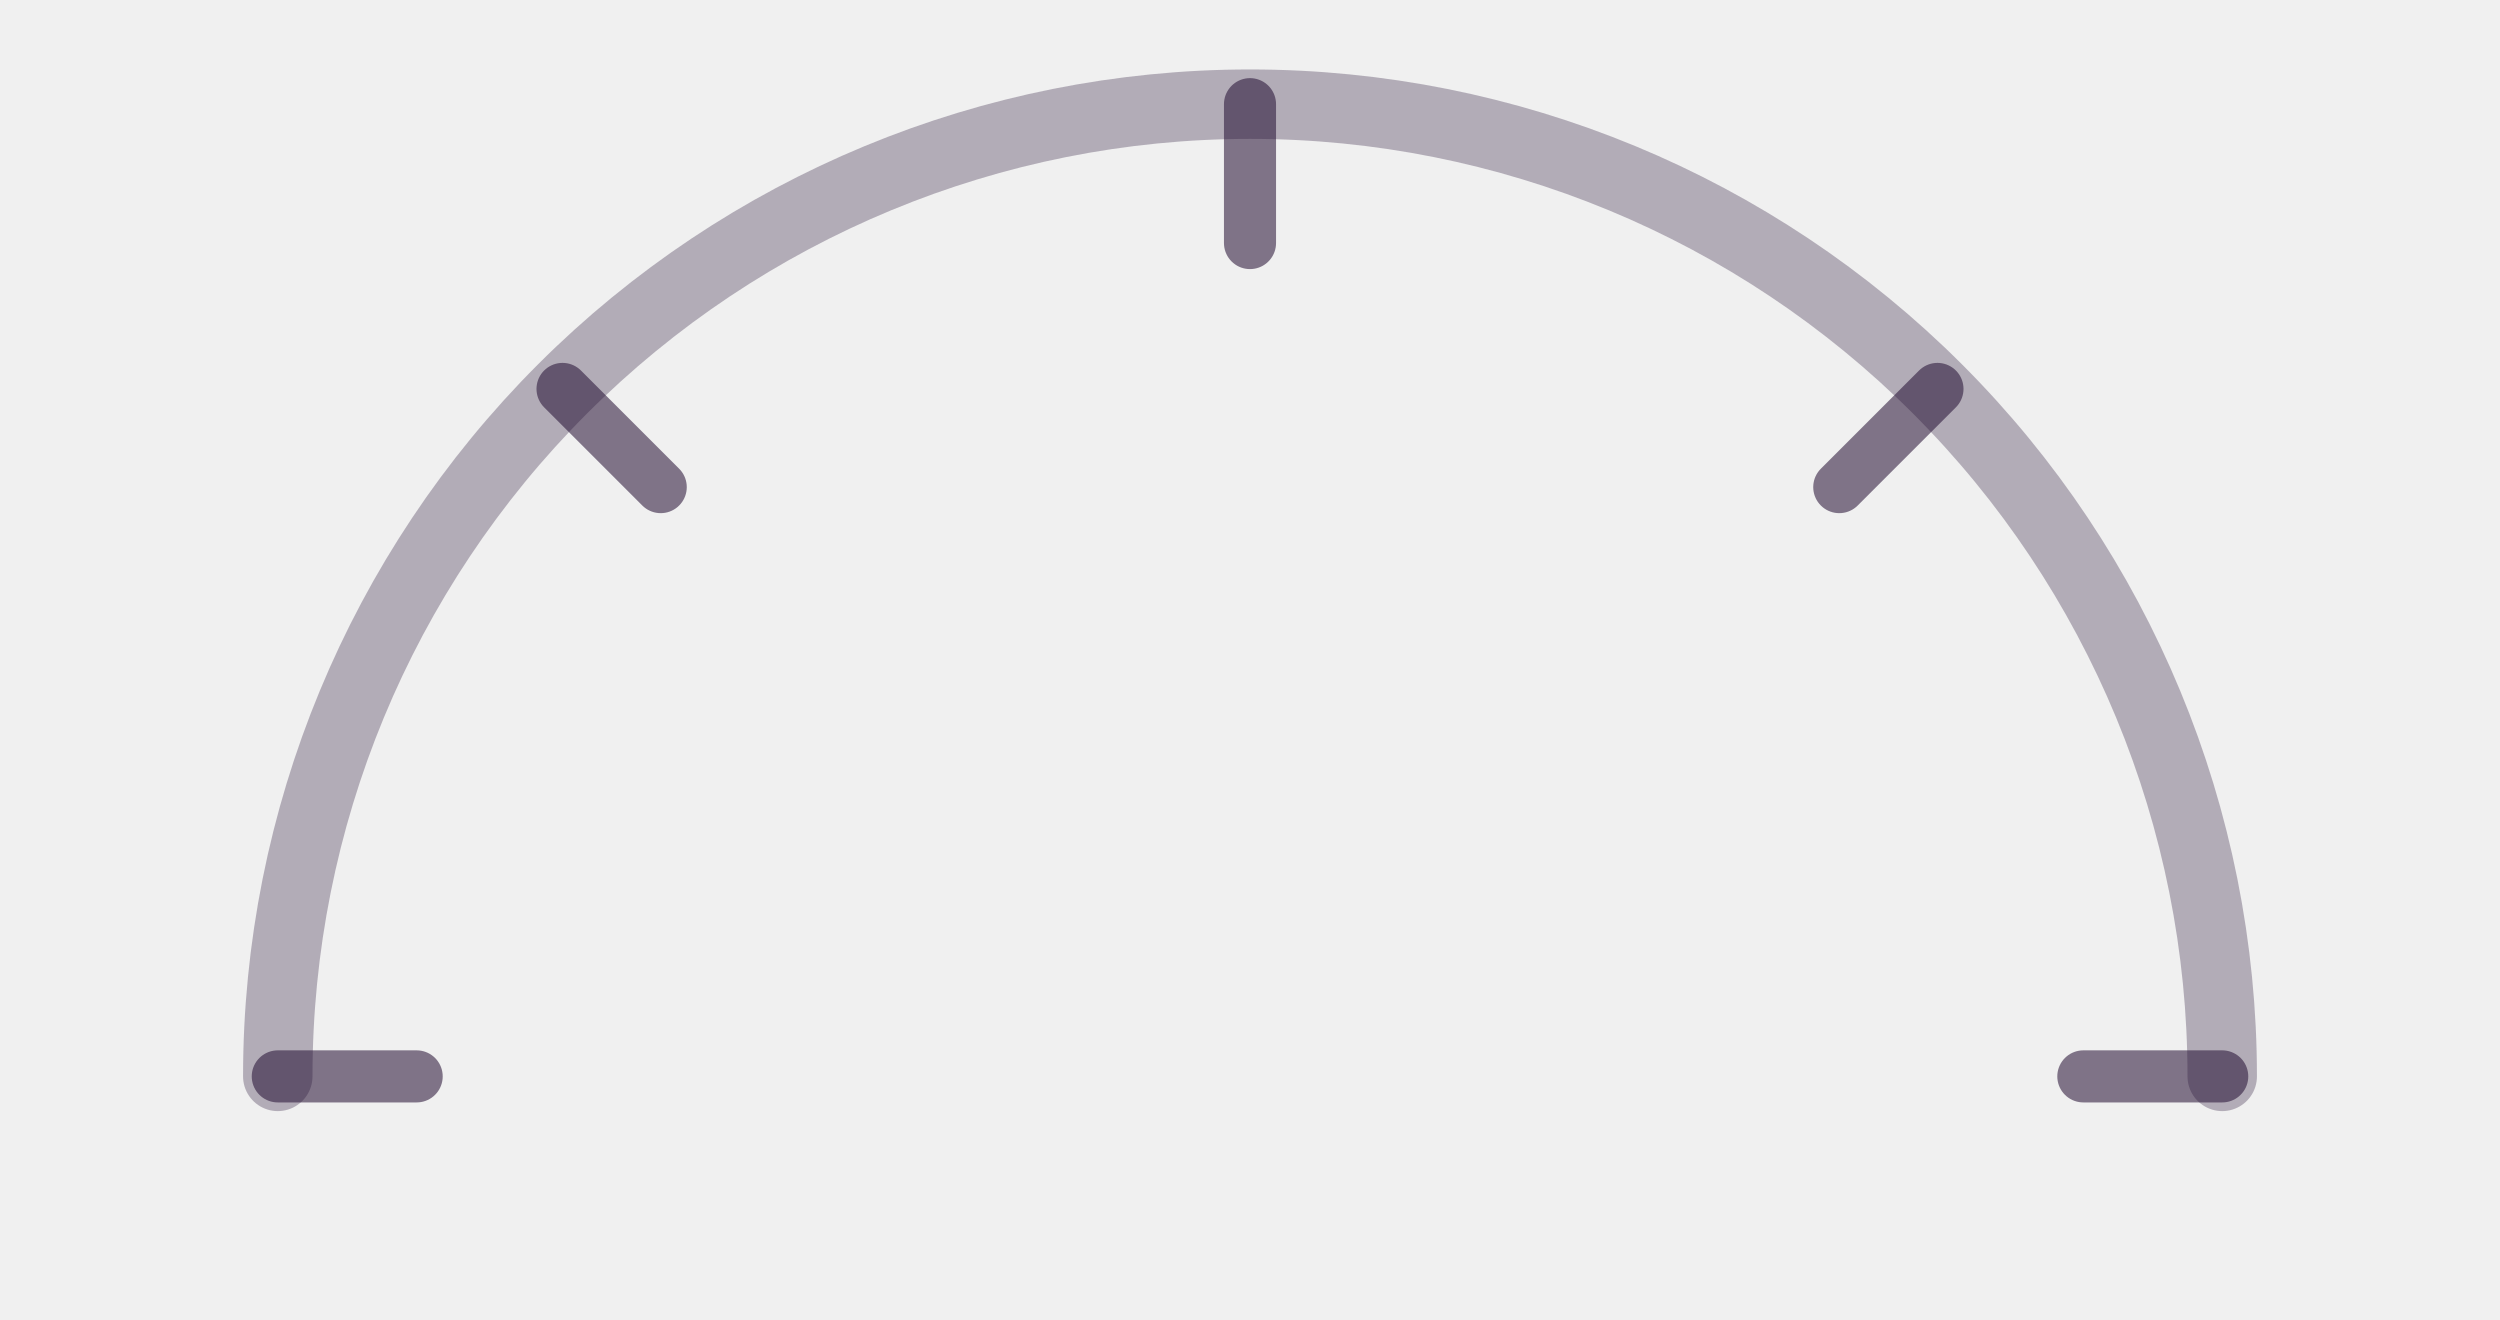
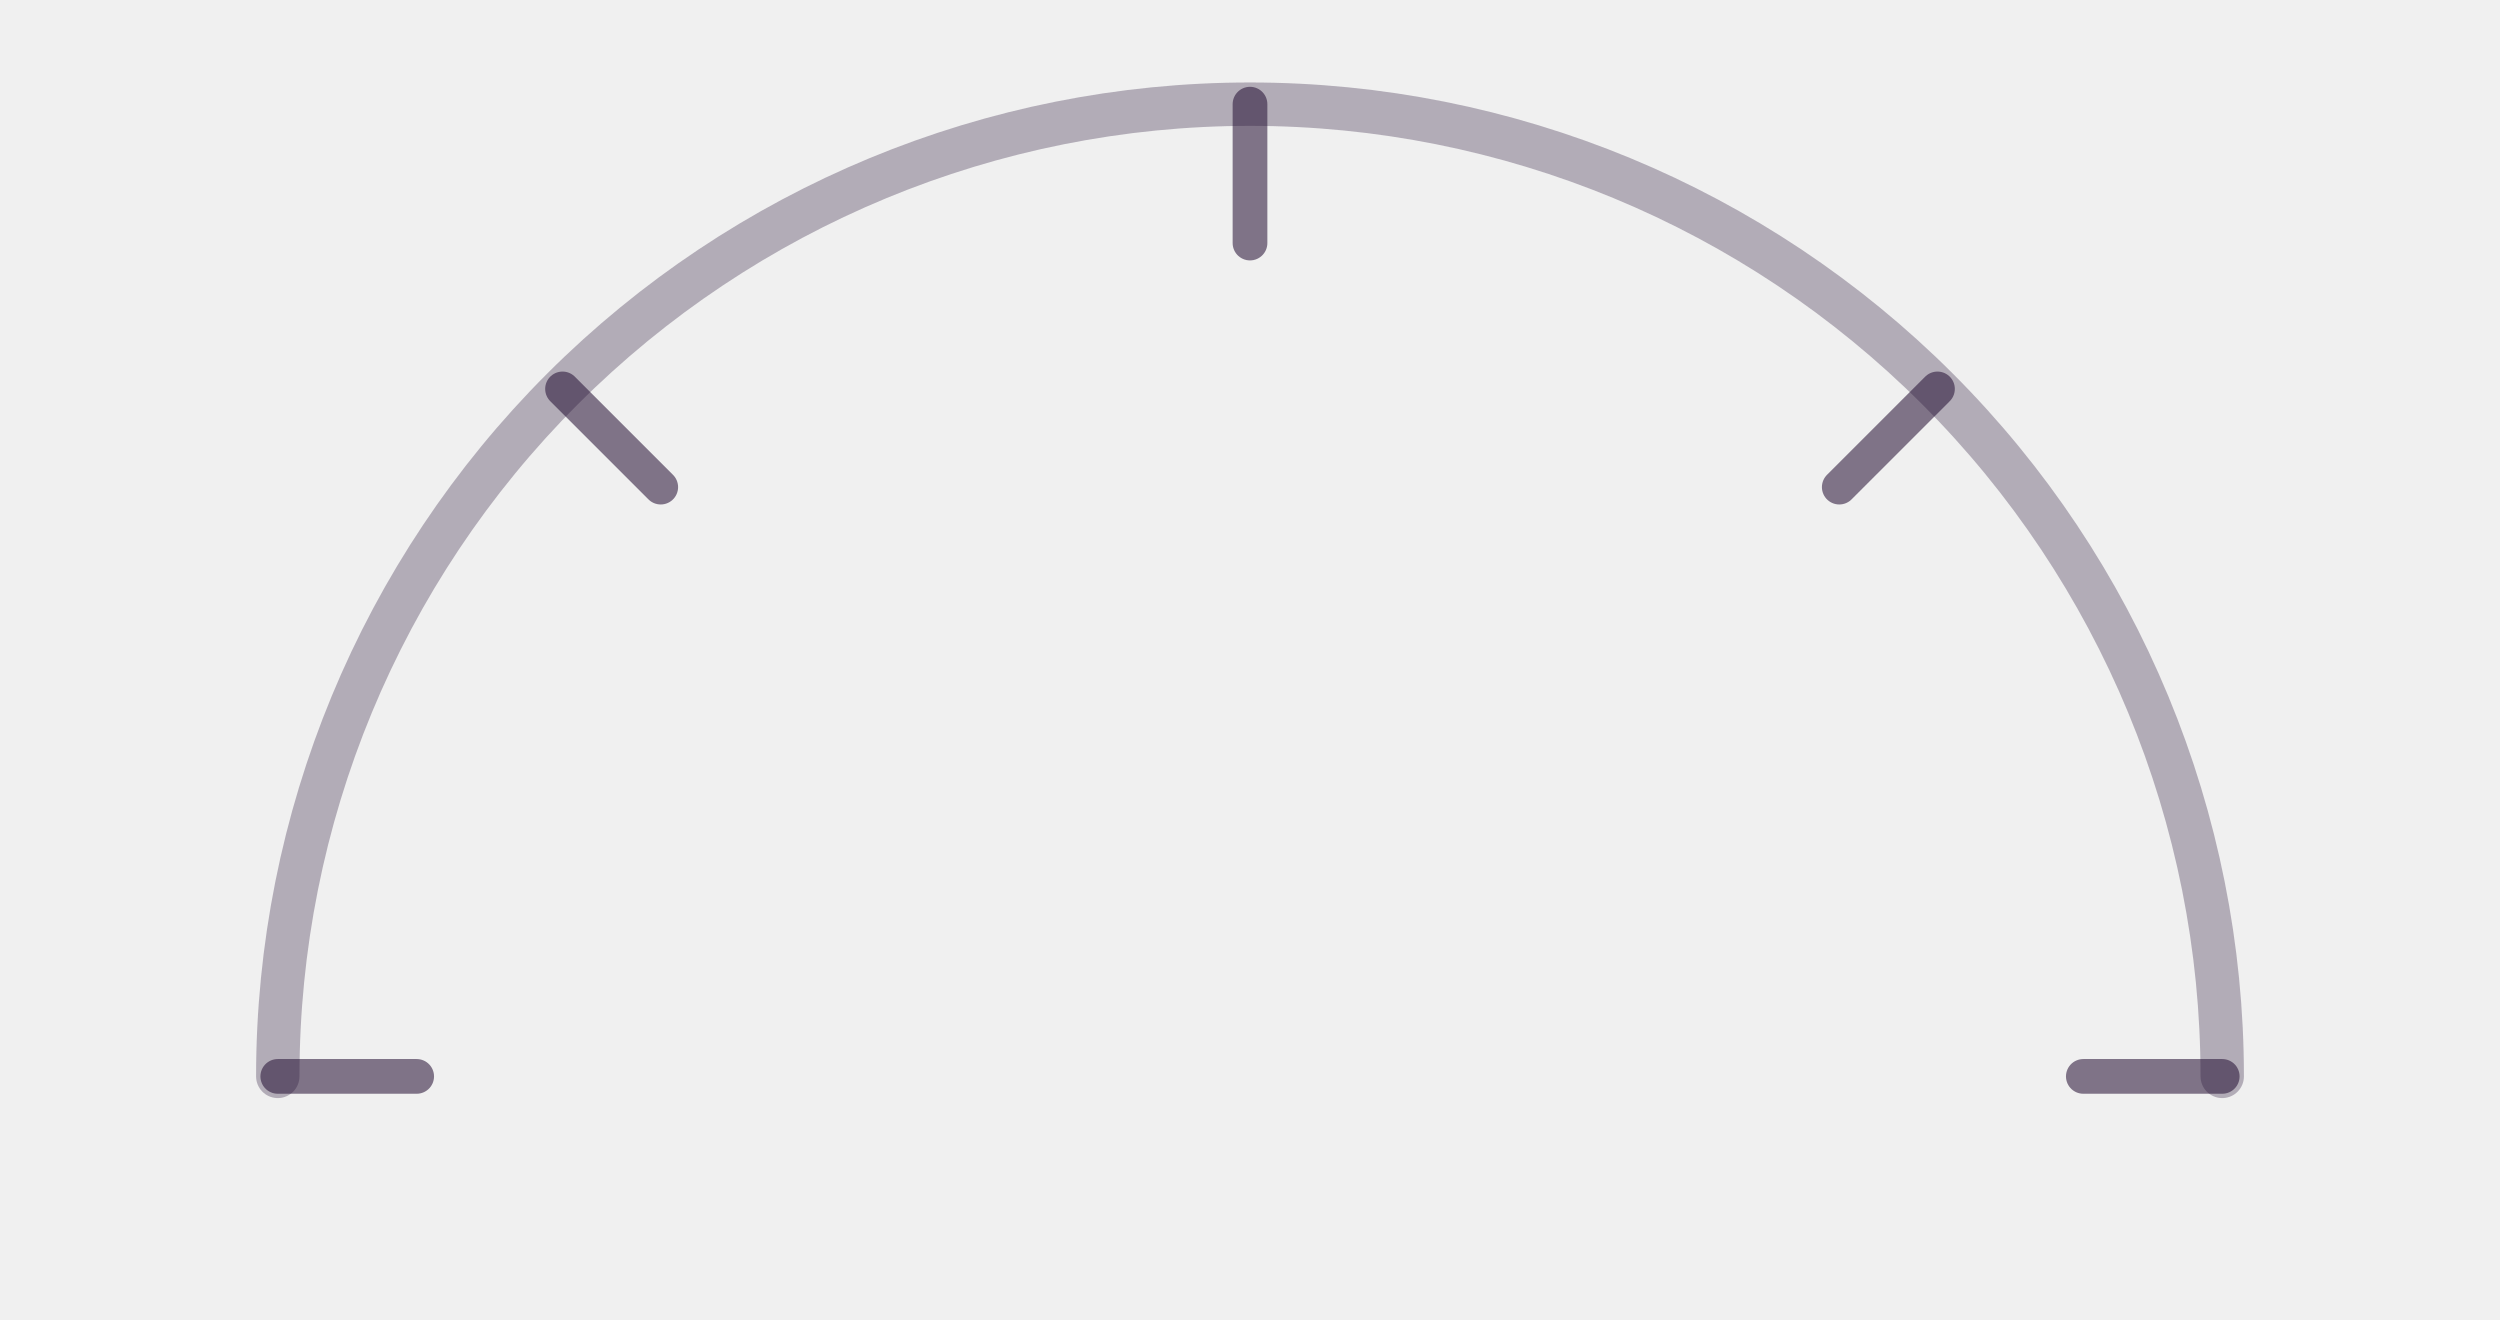
<svg xmlns="http://www.w3.org/2000/svg" preserveAspectRatio="none" overflow="visible" style="display: block;" width="72" height="38" viewBox="0 0 72 38" fill="none">
  <g id="Icon" clip-path="url(#clip0_0_14)">
-     <path id="Vector" d="M8 31C8 23.574 10.95 16.452 16.201 11.201C21.452 5.95 28.574 3 36 3C43.426 3 50.548 5.95 55.799 11.201C61.05 16.452 64 23.574 64 31" stroke="#240E32" stroke-opacity="0.3" stroke-width="2" stroke-linecap="round" />
-     <path id="Vector_2" d="M12 31H8" stroke="#240E32" stroke-opacity="0.55" stroke-width="1.5" stroke-linecap="round" />
-     <path id="Vector_3" d="M19.029 14.029L16.201 11.201" stroke="#240E32" stroke-opacity="0.55" stroke-width="1.5" stroke-linecap="round" />
-     <path id="Vector_4" d="M36 7V3" stroke="#240E32" stroke-opacity="0.55" stroke-width="1.5" stroke-linecap="round" />
-     <path id="Vector_5" d="M52.971 14.029L55.799 11.201" stroke="#240E32" stroke-opacity="0.55" stroke-width="1.5" stroke-linecap="round" />
-     <path id="Vector_6" d="M60 31H64" stroke="#240E32" stroke-opacity="0.55" stroke-width="1.5" stroke-linecap="round" />
+     <path id="Vector" d="M8 31C8 23.574 10.95 16.452 16.201 11.201C21.452 5.95 28.574 3 36 3C43.426 3 50.548 5.95 55.799 11.201C61.05 16.452 64 23.574 64 31" stroke="#240E32" stroke-opacity="0.3" stroke-width="1.25" stroke-linecap="round" />
+     <path id="Vector_2" d="M12 31H8" stroke="#240E32" stroke-opacity="0.55" stroke-width="1" stroke-linecap="round" />
+     <path id="Vector_3" d="M19.029 14.029L16.201 11.201" stroke="#240E32" stroke-opacity="0.55" stroke-width="1" stroke-linecap="round" />
+     <path id="Vector_4" d="M36 7V3" stroke="#240E32" stroke-opacity="0.55" stroke-width="1" stroke-linecap="round" />
+     <path id="Vector_5" d="M52.971 14.029L55.799 11.201" stroke="#240E32" stroke-opacity="0.55" stroke-width="1" stroke-linecap="round" />
+     <path id="Vector_6" d="M60 31H64" stroke="#240E32" stroke-opacity="0.55" stroke-width="1" stroke-linecap="round" />
  </g>
  <defs>
    <clipPath id="clip0_0_14">
      <rect width="72" height="38" fill="white" />
    </clipPath>
  </defs>
</svg>
